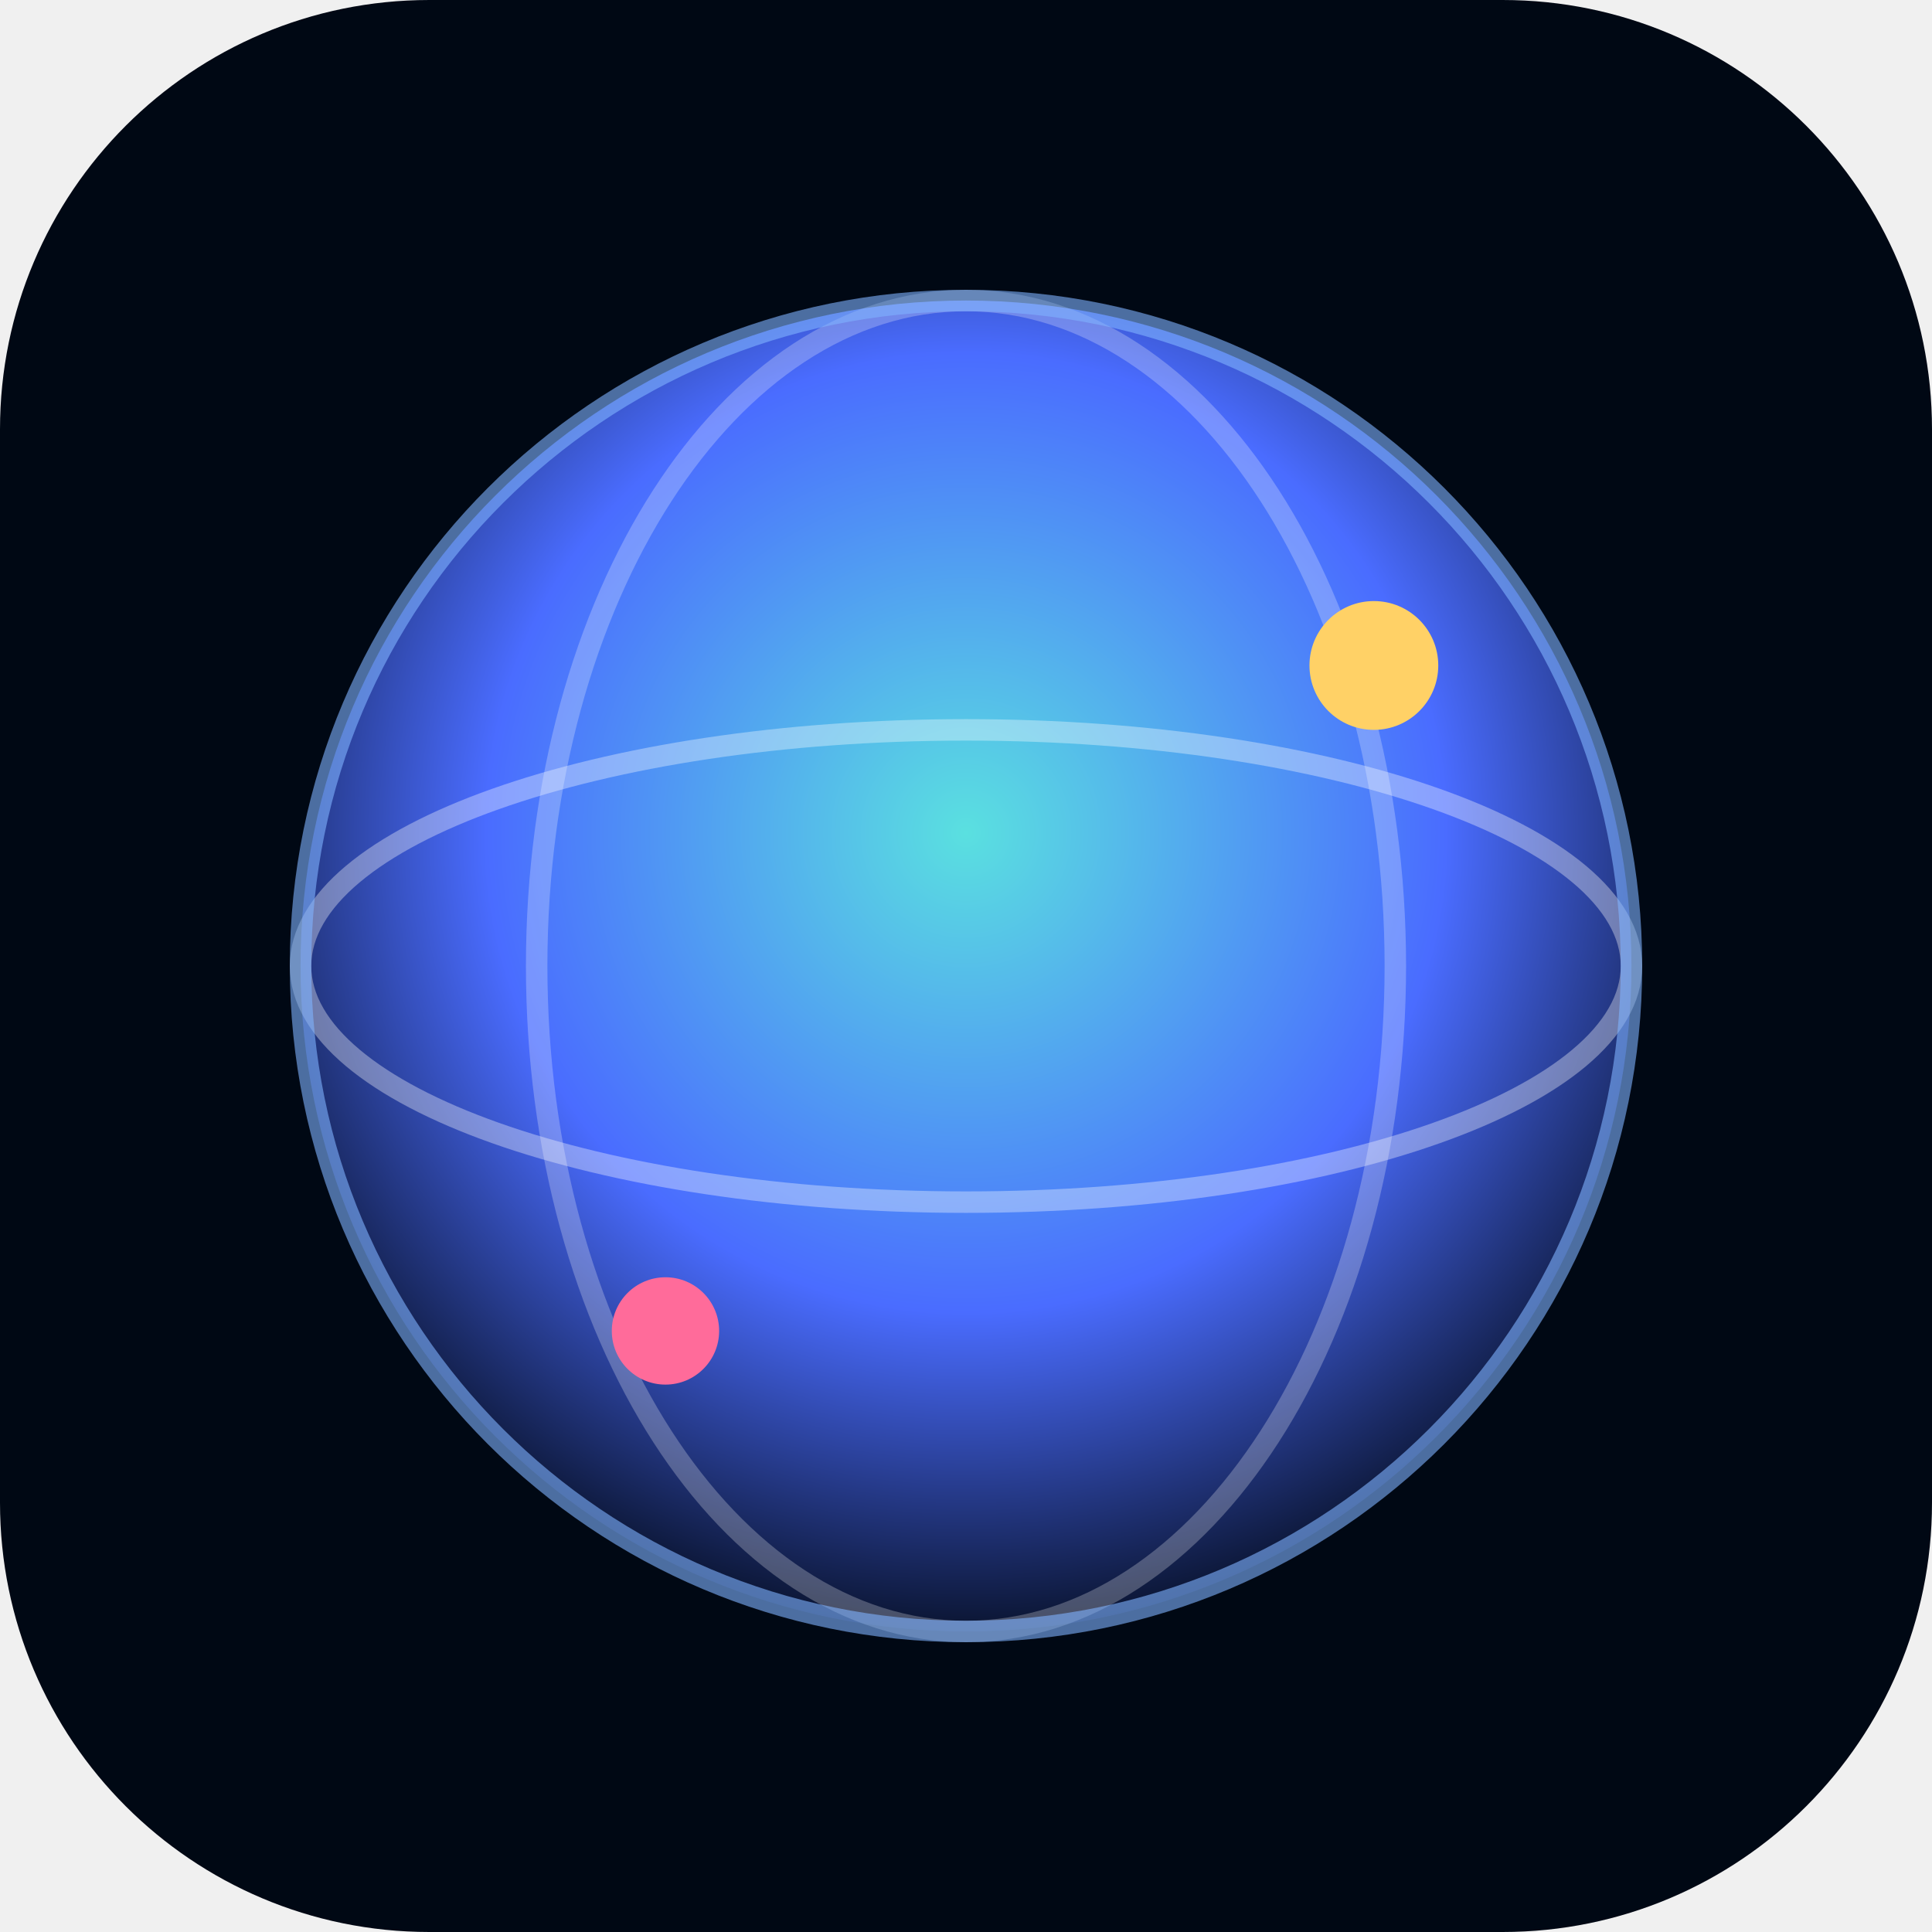
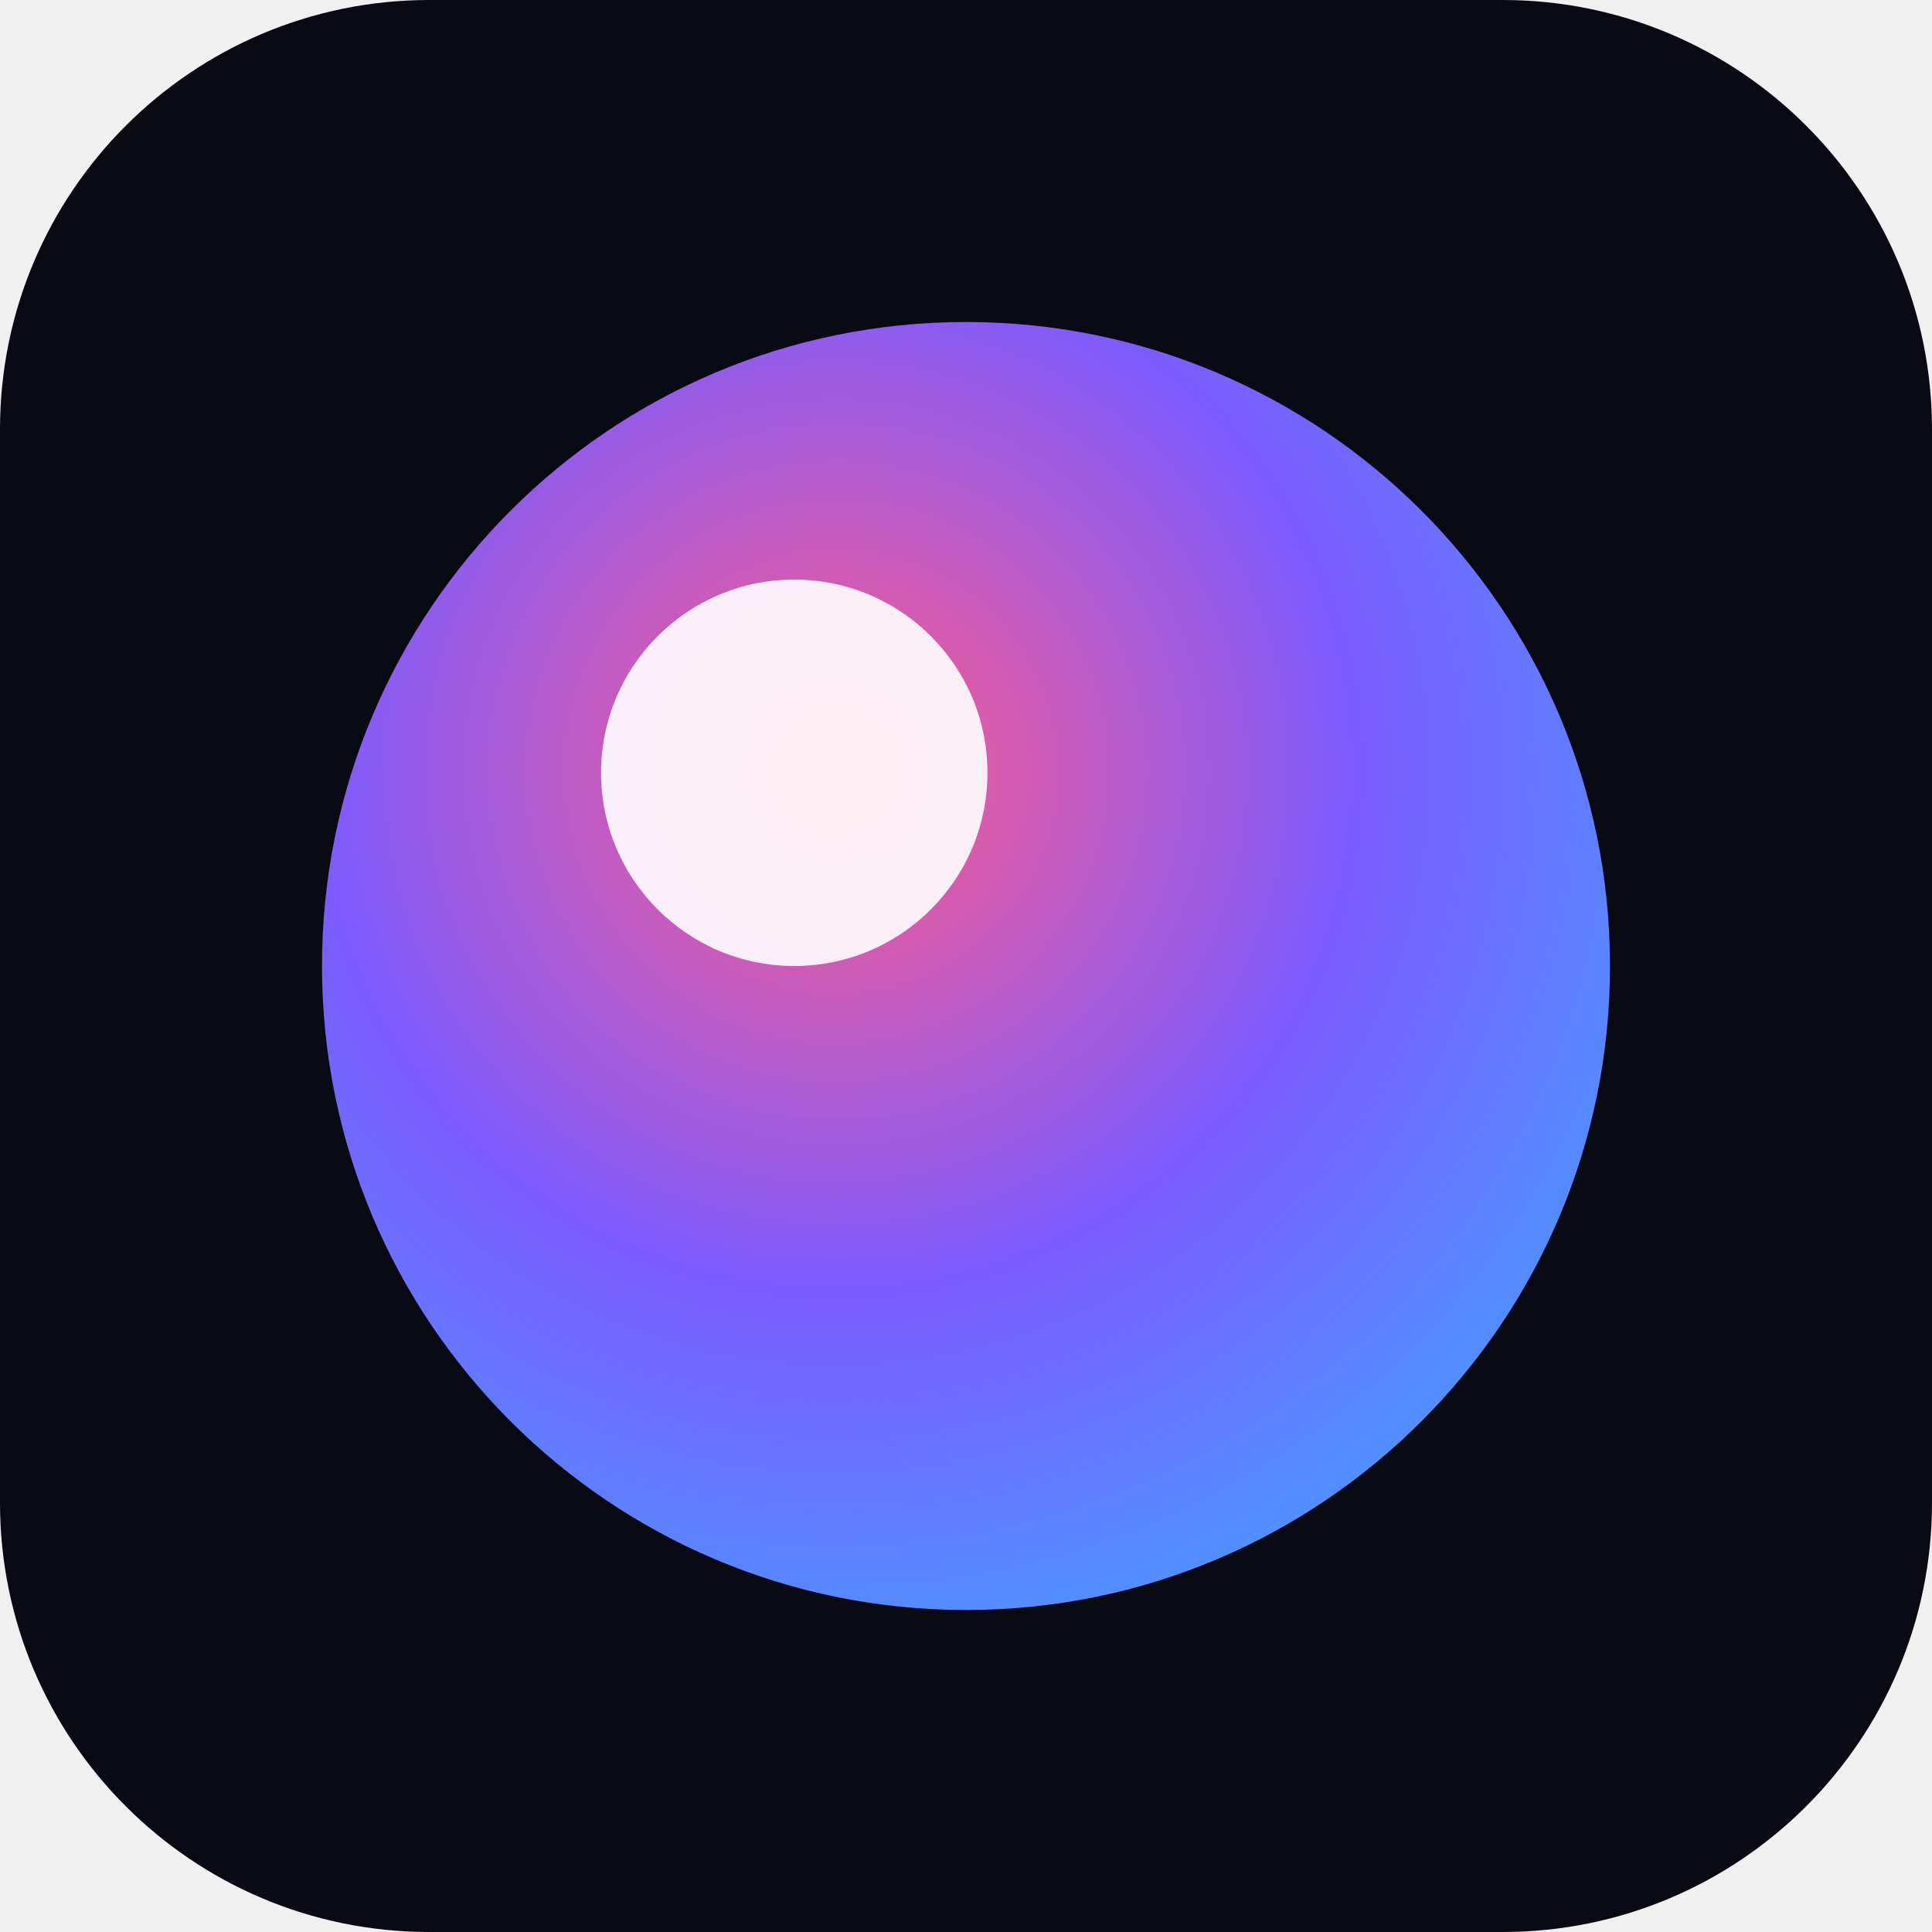
<svg xmlns="http://www.w3.org/2000/svg" viewBox="0 0 180 180">
  <defs>
-     <radialGradient id="g" cx="50%" cy="40%" r="60%">
-       <stop offset="0%" stop-color="#5ae0e0" />
-       <stop offset="60%" stop-color="#4a6cff" />
-       <stop offset="100%" stop-color="#0a1430" />
+     <radialGradient id="g" cx="40%" cy="35%" r="80%">
+       <stop offset="0%" stop-color="#ff5b8a" />
+       <stop offset="50%" stop-color="#7c5cff" />
+       <stop offset="100%" stop-color="#3da6ff" />
    </radialGradient>
  </defs>
-   <rect width="180" height="180" rx="40" fill="#000814" />
-   <circle cx="90" cy="90" r="62" fill="url(#g)" />
-   <ellipse cx="90" cy="90" rx="62" ry="22" fill="none" stroke="rgba(255,255,255,.35)" stroke-width="2" />
-   <ellipse cx="90" cy="90" rx="40" ry="62" fill="none" stroke="rgba(255,255,255,.25)" stroke-width="2" />
-   <circle cx="90" cy="90" r="62" fill="none" stroke="rgba(127,178,255,.6)" stroke-width="2" />
-   <circle cx="128" cy="62" r="6" fill="#ffd166" />
-   <circle cx="62" cy="124" r="5" fill="#ff6b9a" />
+   <rect width="180" height="180" rx="40" fill="#0a0a14" />
+   <circle cx="90" cy="90" r="60" fill="url(#g)" />
+   <circle cx="74" cy="72" r="18" fill="#ffffff" opacity="0.9" />
</svg>
